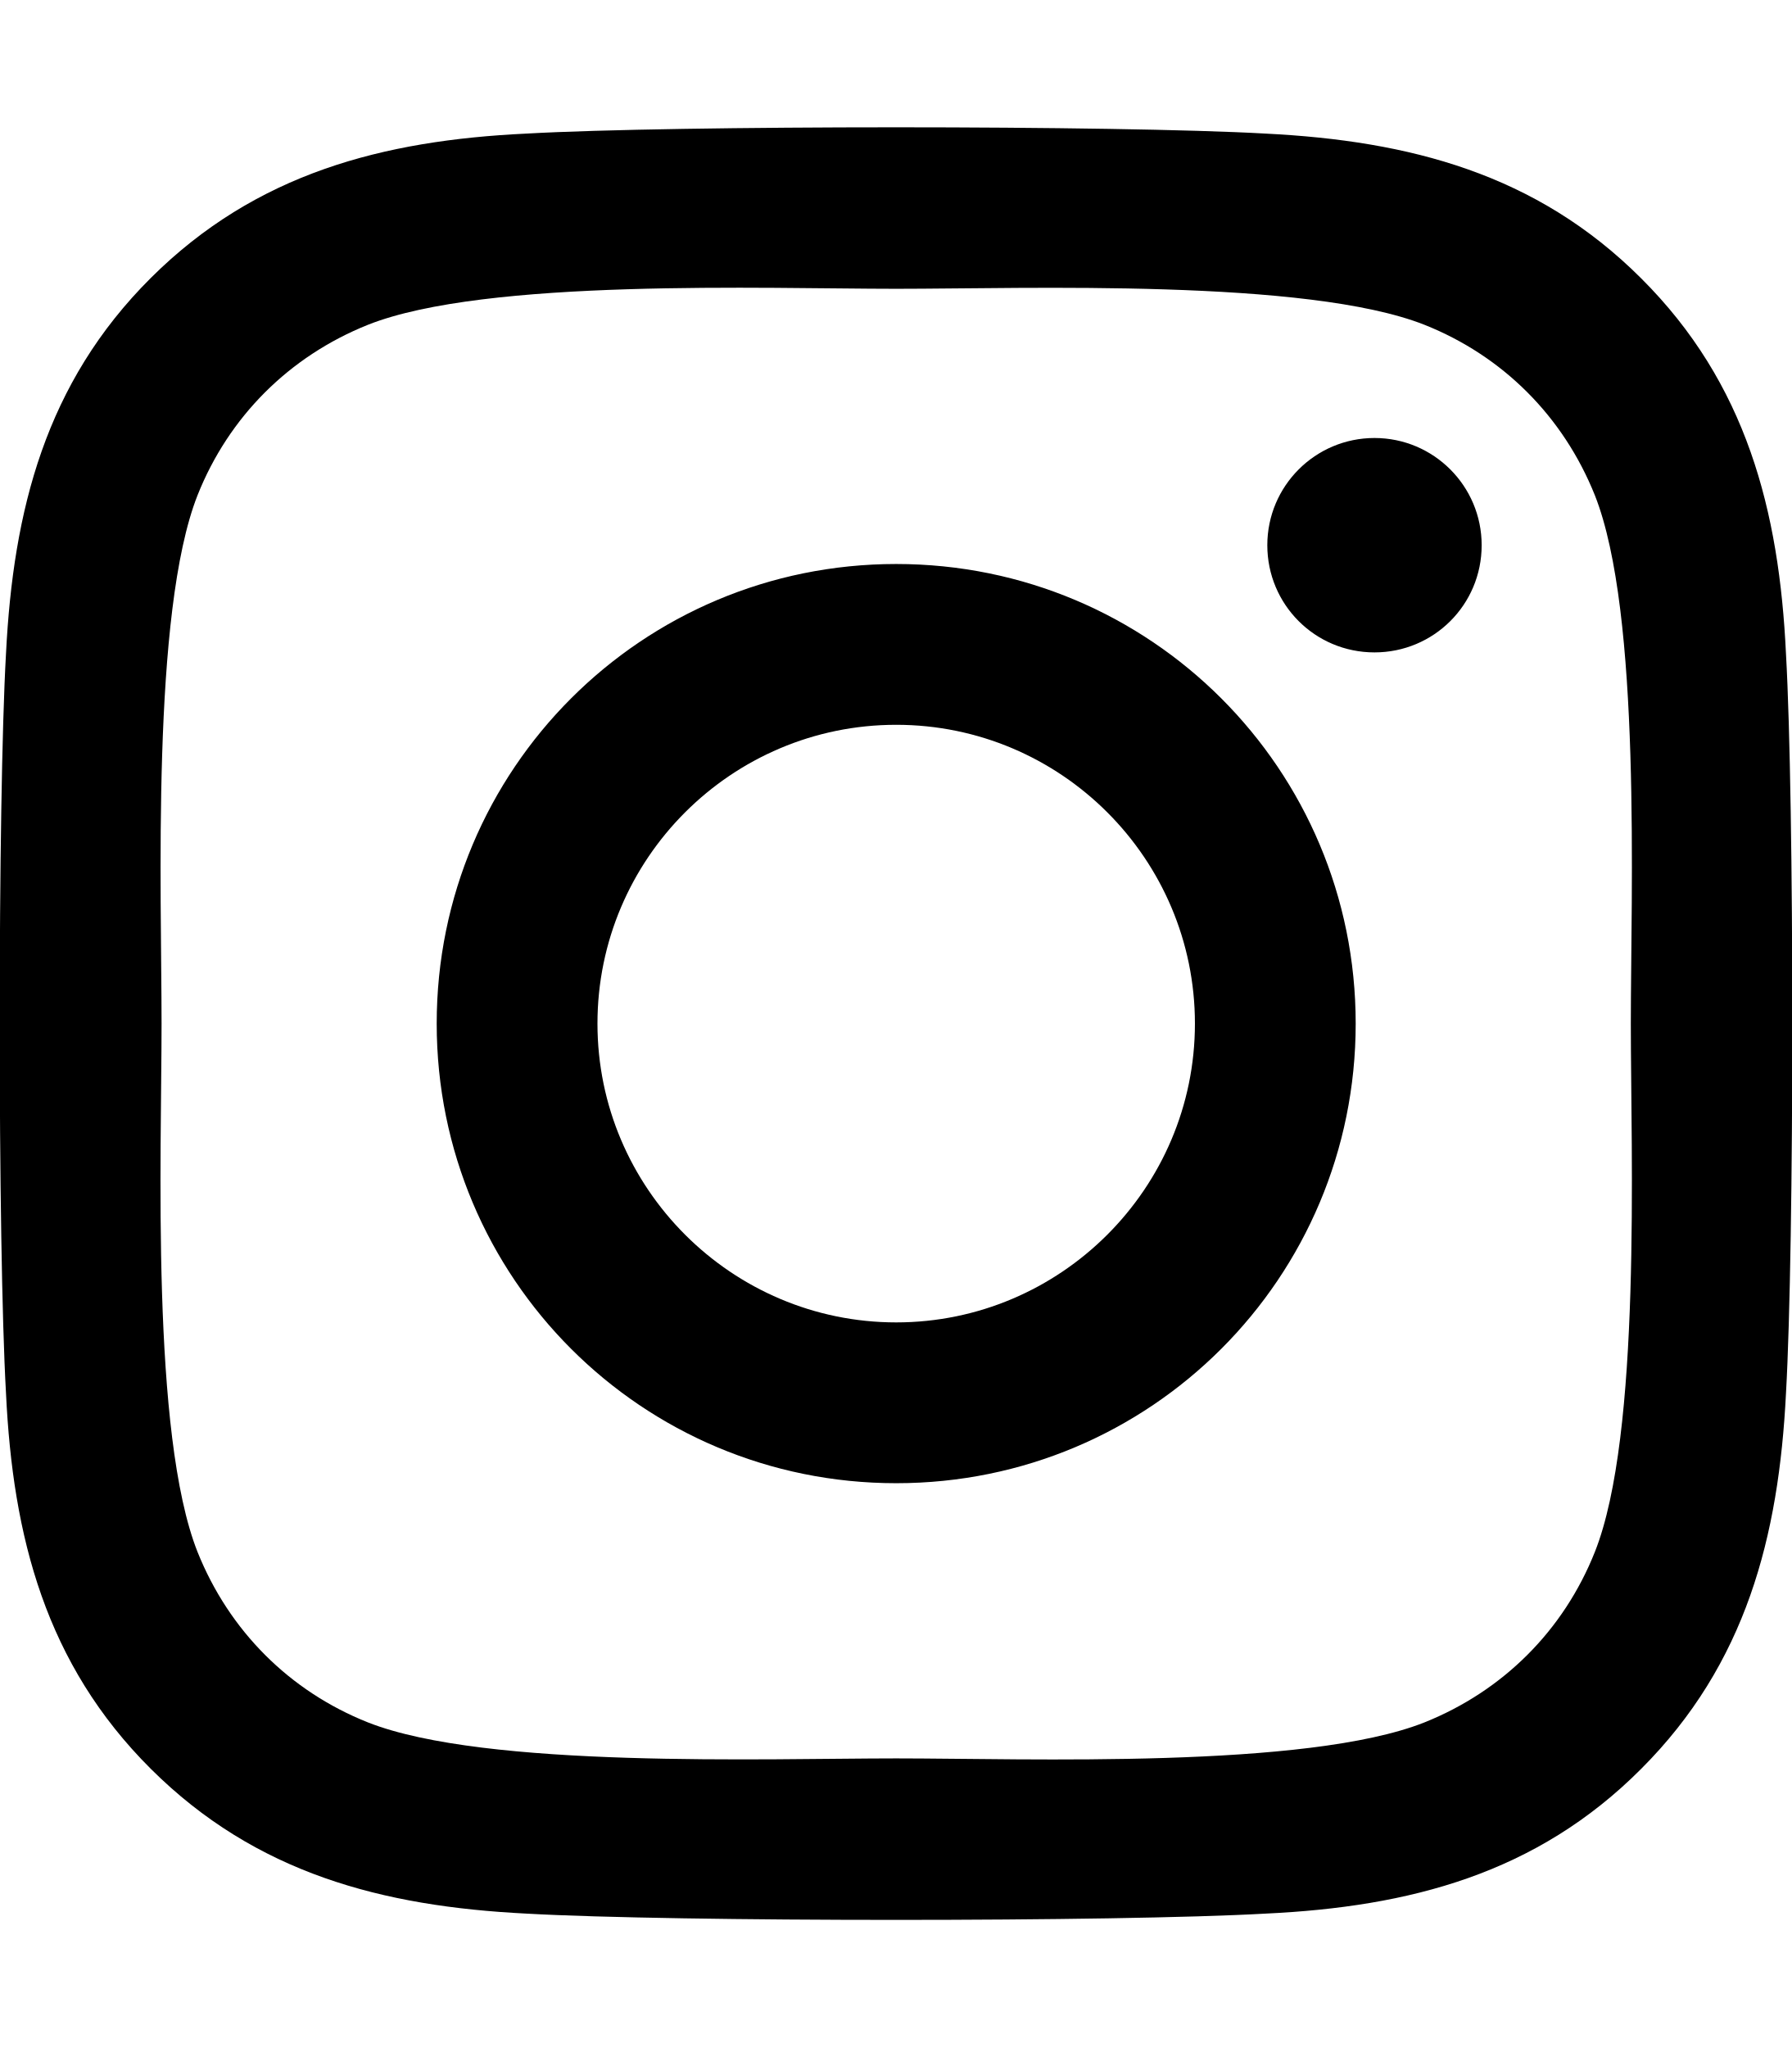
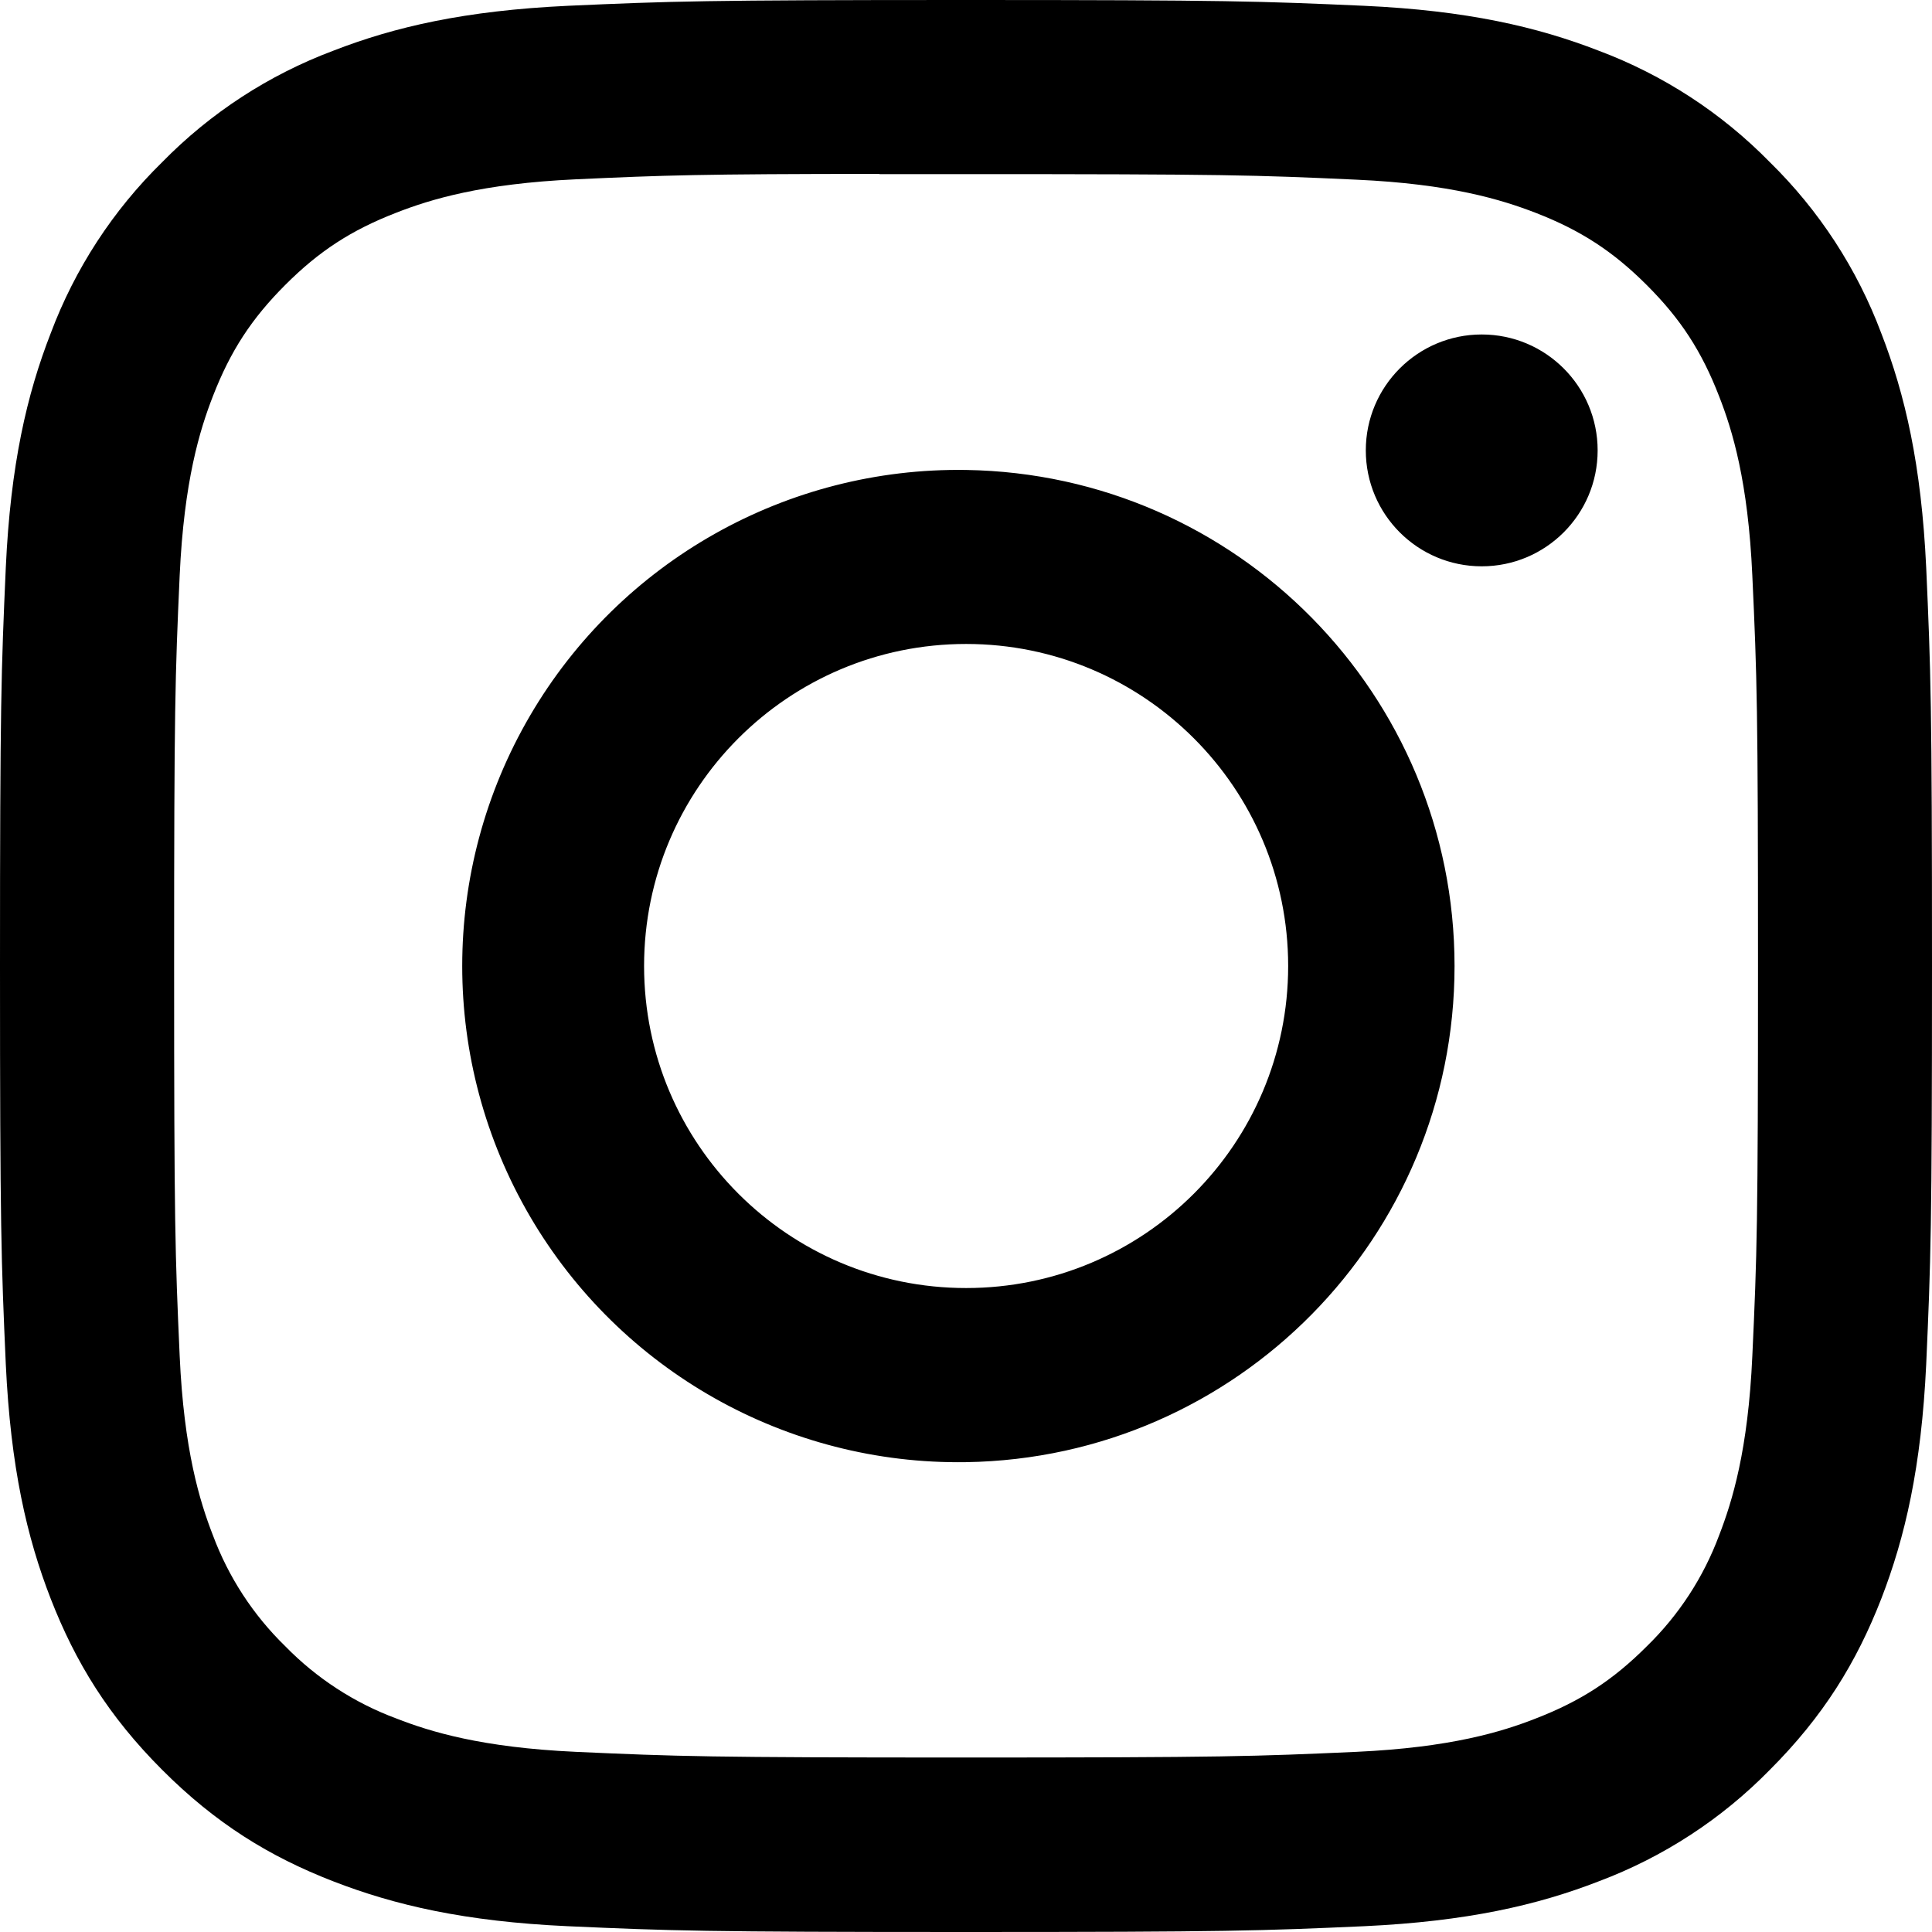
- <svg xmlns="http://www.w3.org/2000/svg" viewBox="0 0 448 512">
-   <path d="M224.1 141c-63.6 0-114.9 51.3-114.9 114.9s51.3 114.9 114.9 114.9S339 319.5 339 255.9 287.7 141 224.1 141zm0 189.6c-41.1 0-74.7-33.5-74.7-74.7s33.5-74.7 74.7-74.7 74.7 33.5 74.7 74.7-33.6 74.7-74.7 74.7zm146.4-194.3c0 14.9-12 26.8-26.8 26.8-14.9 0-26.8-12-26.8-26.8s12-26.8 26.8-26.8 26.8 12 26.8 26.8zm76.1 27.2c-1.7-35.9-9.9-67.7-36.2-93.9-26.2-26.2-58-34.4-93.9-36.2-37-2.1-147.9-2.1-184.9 0-35.8 1.7-67.6 9.9-93.9 36.1s-34.4 58-36.2 93.9c-2.1 37-2.1 147.9 0 184.9 1.7 35.9 9.9 67.7 36.2 93.9s58 34.4 93.9 36.2c37 2.1 147.9 2.1 184.9 0 35.9-1.7 67.7-9.9 93.9-36.2 26.2-26.2 34.4-58 36.2-93.9 2.1-37 2.1-147.8 0-184.8zM398.8 388c-7.8 19.6-22.9 34.7-42.6 42.6-29.5 11.7-99.5 9-132.1 9s-102.7 2.6-132.1-9c-19.6-7.8-34.7-22.9-42.6-42.6-11.7-29.5-9-99.5-9-132.1s-2.6-102.7 9-132.1c7.8-19.6 22.9-34.7 42.6-42.6 29.5-11.7 99.5-9 132.1-9s102.7-2.6 132.1 9c19.6 7.8 34.7 22.9 42.6 42.6 11.7 29.5 9 99.5 9 132.1s2.7 102.7-9 132.1z" />
+ <svg xmlns="http://www.w3.org/2000/svg" width="50" height="50" fill="currentColor" class="bi bi-instagram" viewBox="0 0 16 16">
+   <path d="M8 0C5.829 0 5.556.01 4.703.048 3.85.088 3.269.222 2.76.42a3.9 3.9 0 0 0-1.417.923A3.9 3.9 0 0 0 .42 2.76C.222 3.268.087 3.85.048 4.7.01 5.555 0 5.827 0 8.001c0 2.172.01 2.444.048 3.297.04.852.174 1.433.372 1.942.205.526.478.972.923 1.417.444.445.89.719 1.416.923.51.198 1.09.333 1.942.372C5.555 15.99 5.827 16 8 16s2.444-.01 3.298-.048c.851-.04 1.434-.174 1.943-.372a3.9 3.9 0 0 0 1.416-.923c.445-.445.718-.891.923-1.417.197-.509.332-1.09.372-1.942C15.99 10.445 16 10.173 16 8s-.01-2.445-.048-3.299c-.04-.851-.175-1.433-.372-1.941a3.9 3.9 0 0 0-.923-1.417A3.9 3.9 0 0 0 13.24.42c-.51-.198-1.092-.333-1.943-.372C10.443.01 10.172 0 7.998 0zm-.717 1.442h.718c2.136 0 2.389.007 3.232.046.78.035 1.204.166 1.486.275.373.145.64.319.92.599s.453.546.598.92c.11.281.24.705.275 1.485.039.843.047 1.096.047 3.231s-.008 2.389-.047 3.232c-.035.78-.166 1.203-.275 1.485a2.5 2.5 0 0 1-.599.919c-.28.28-.546.453-.92.598-.28.11-.704.24-1.485.276-.843.038-1.096.047-3.232.047s-2.39-.009-3.233-.047c-.78-.036-1.203-.166-1.485-.276a2.5 2.5 0 0 1-.92-.598 2.5 2.5 0 0 1-.6-.92c-.109-.281-.24-.705-.275-1.485-.038-.843-.046-1.096-.046-3.233s.008-2.388.046-3.231c.036-.78.166-1.204.276-1.486.145-.373.319-.64.599-.92s.546-.453.92-.598c.282-.11.705-.24 1.485-.276.738-.034 1.024-.044 2.515-.045zm4.988 1.328a.96.96 0 1 0 0 1.92.96.96 0 0 0 0-1.92m-4.27 1.122a4.109 4.109 0 1 0 0 8.217 4.109 4.109 0 0 0 0-8.217m0 1.441a2.667 2.667 0 1 1 0 5.334 2.667 2.667 0 0 1 0-5.334" />
</svg>
